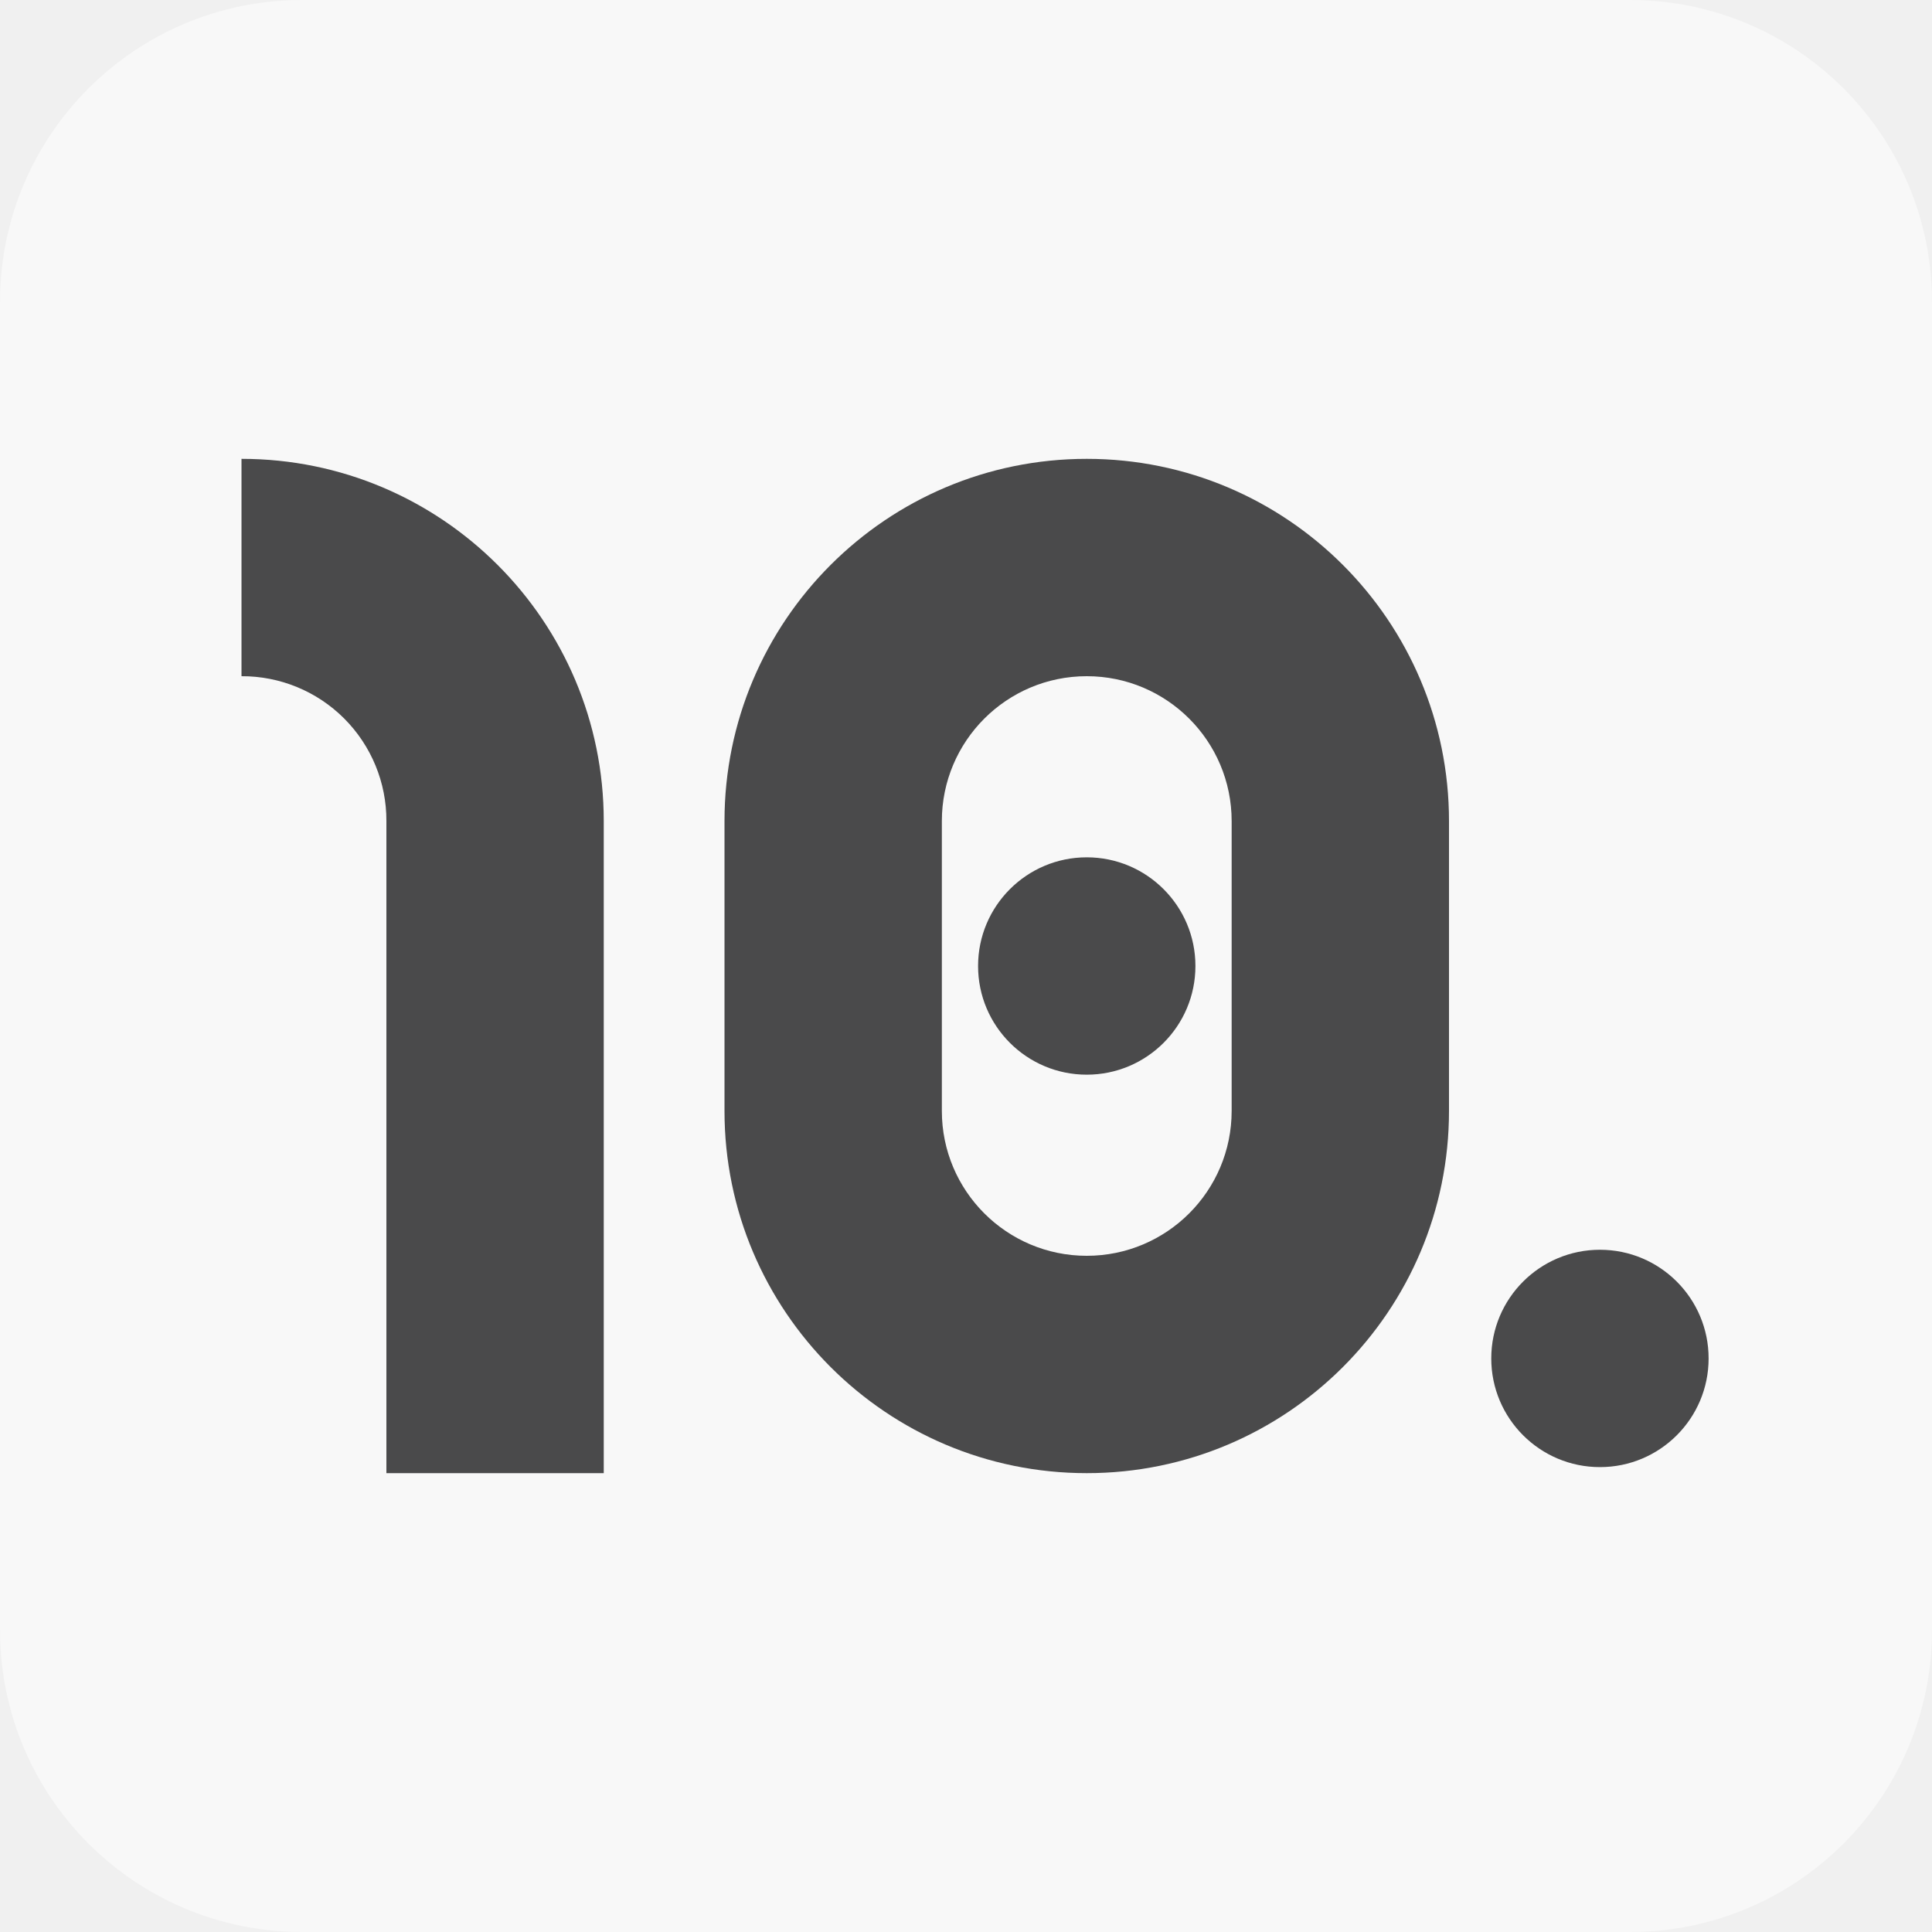
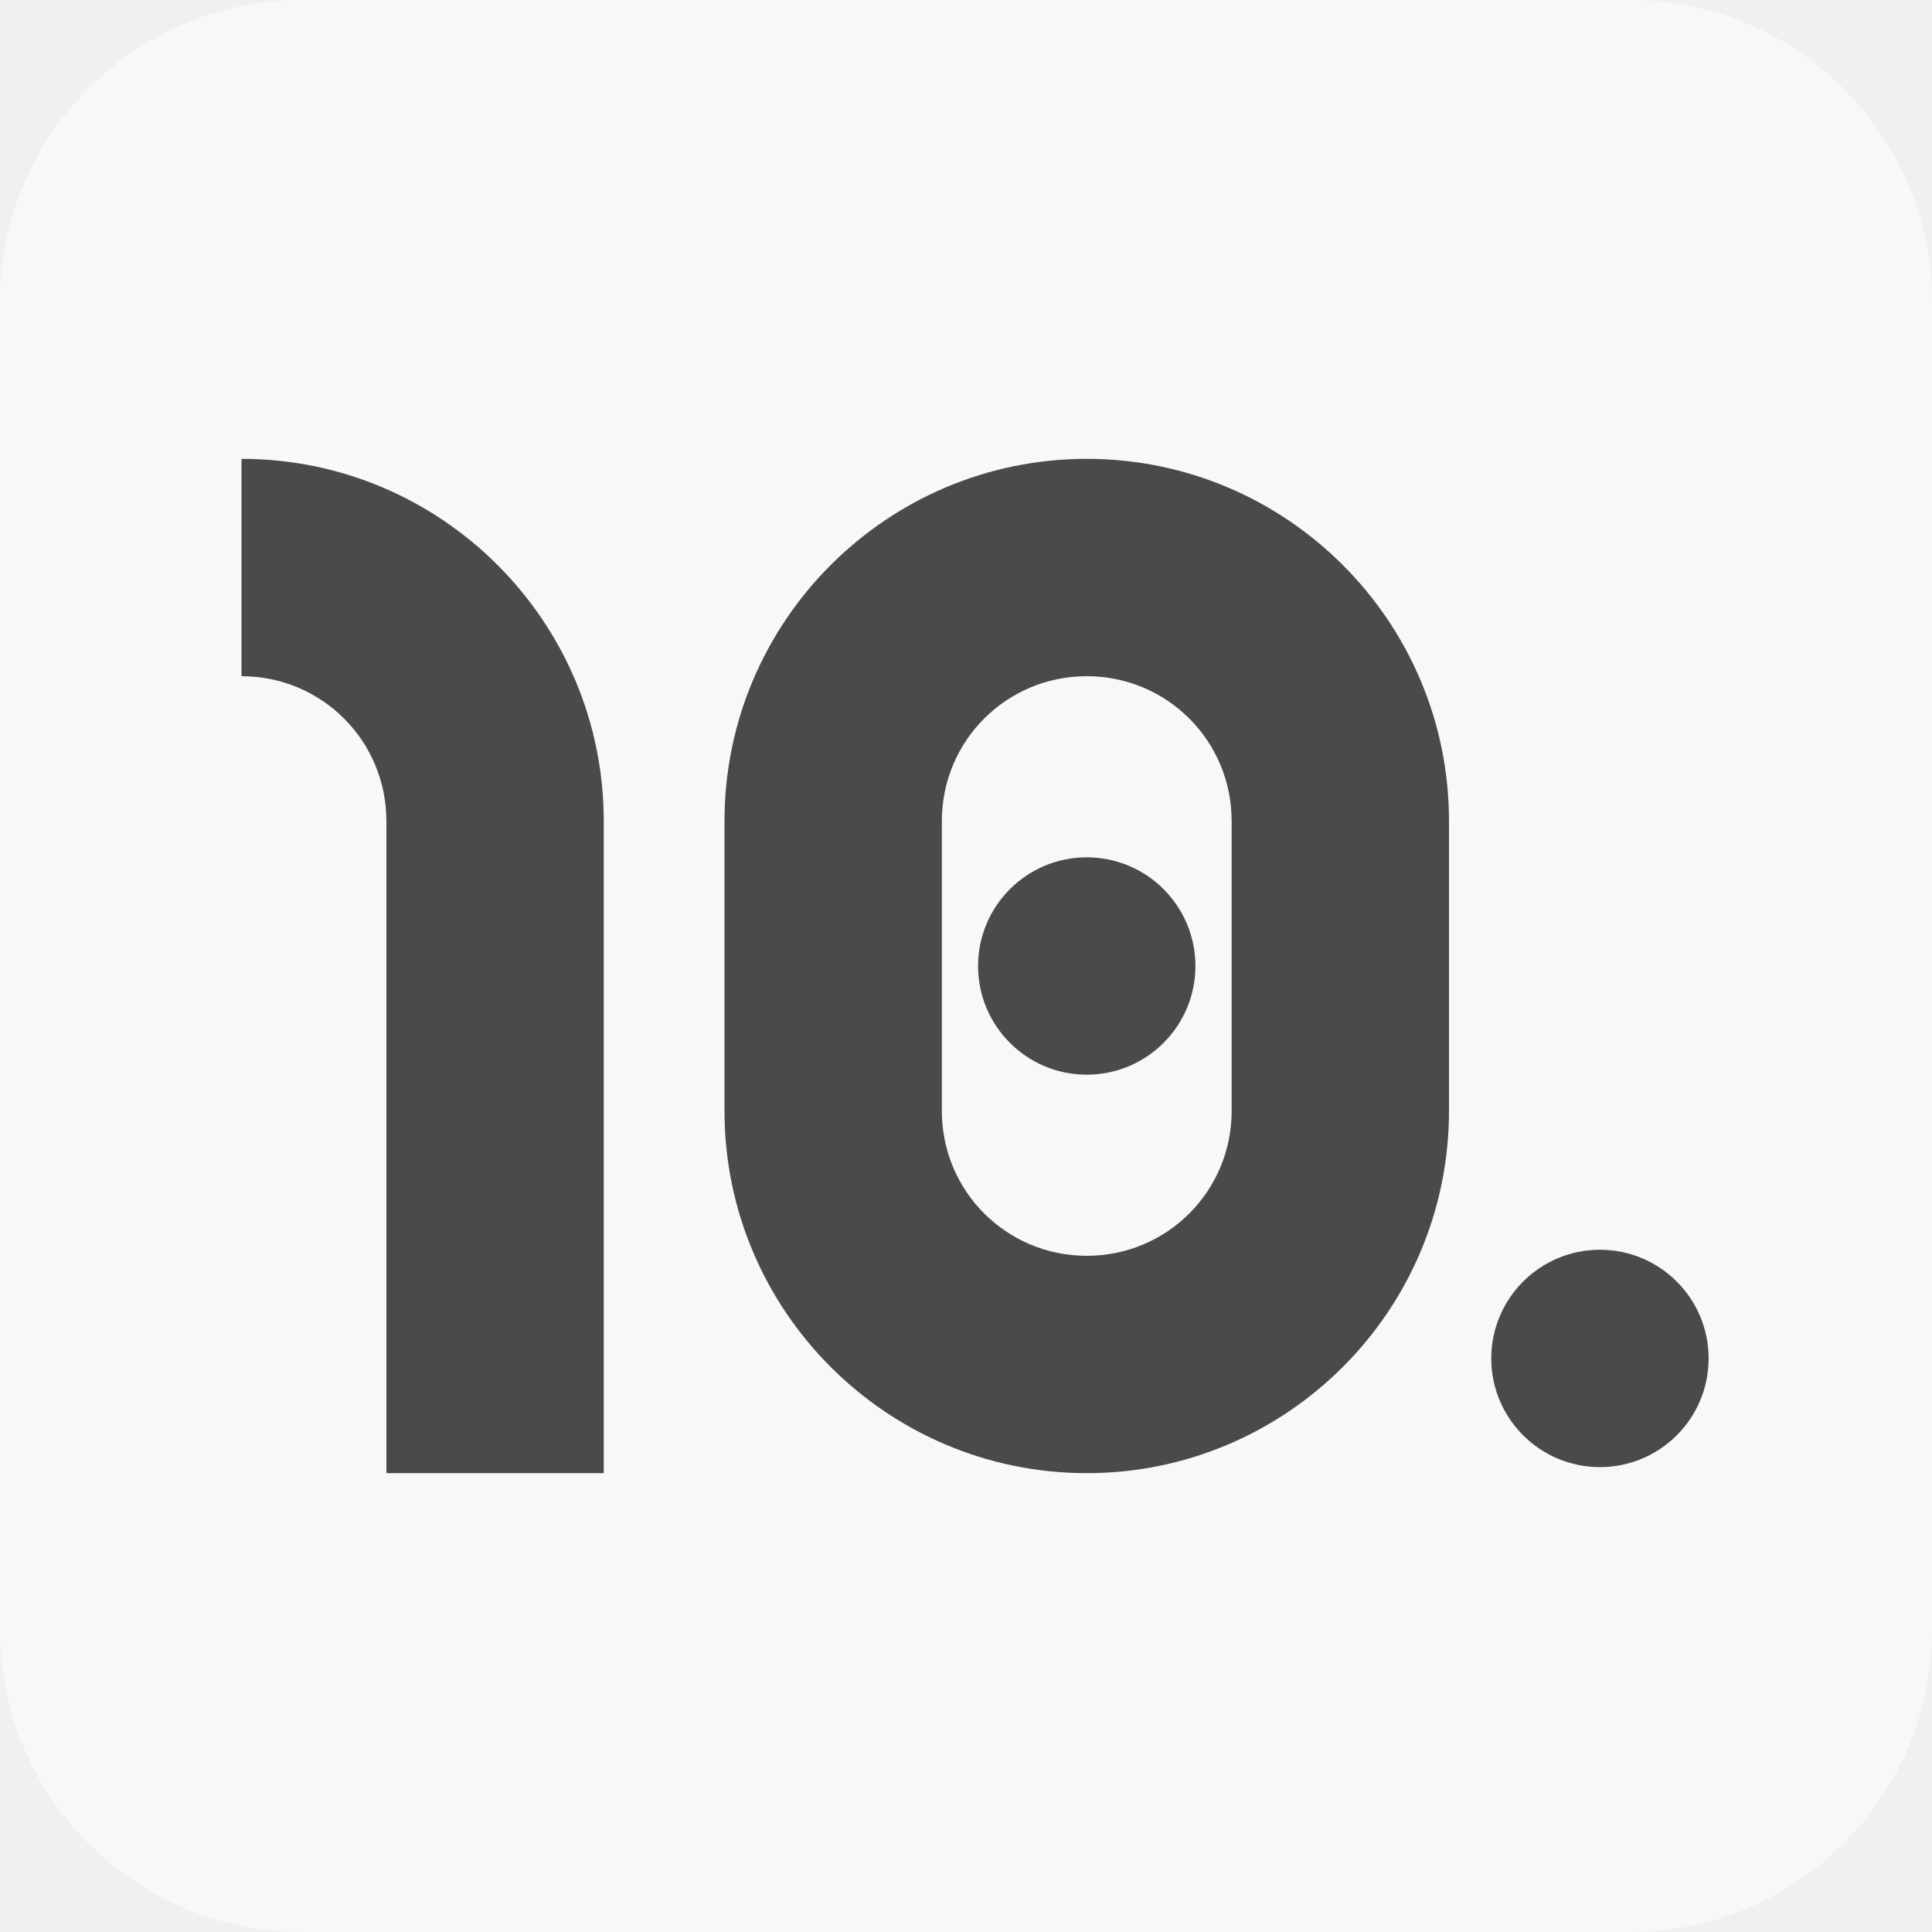
<svg xmlns="http://www.w3.org/2000/svg" viewBox="0 0 32 32">
-   <rect width="32" height="32" rx="5" fill="white" opacity="0.5" />
-   <g fill="#4a4a4b">
-     <circle cx="26.5" cy="22.5" r="1.8" />
-     <circle cx="18" cy="16" r="1.8" />
-     <path d="M6.4 13.6A2.39 2.39 0 004 11.2V7.6a6 6 0 016 6v10.8H6.4zM18 7.6a6 6 0 00-6 6v4.8a6 6 0 0012 0v-4.8a6 6 0 00-6-6zm2.4 10.8a2.4 2.4 0 01-4.8 0v-4.8a2.4 2.4 0 114.8 0z" />
-   </g>
+   <rect width="32" height="32" fill="white" opacity="0.5" rx="5" />
+   <circle cx="26.5" cy="22.5" r="1.8" fill="#4a4a4b" />
+   <circle cx="18" cy="16" r="1.8" fill="#4a4a4b" />
+   <path d="M6.4 13.6c0-1.33-1.07-2.4-2.4-2.4V7.6c3.31 0 6 2.69 6 6v10.8H6.4V13.6Zm11.6-6c-3.31 0-6 2.69-6 6v4.8c0 3.31 2.69 6 6 6s6-2.69 6-6v-4.8c0-3.31-2.69-6-6-6Zm2.4 10.8c0 1.33-1.07 2.4-2.4 2.4s-2.4-1.07-2.4-2.4v-4.8c0-1.33 1.07-2.4 2.4-2.4s2.4 1.07 2.4 2.4v4.8Z" fill="#4a4a4b" />
</svg>
